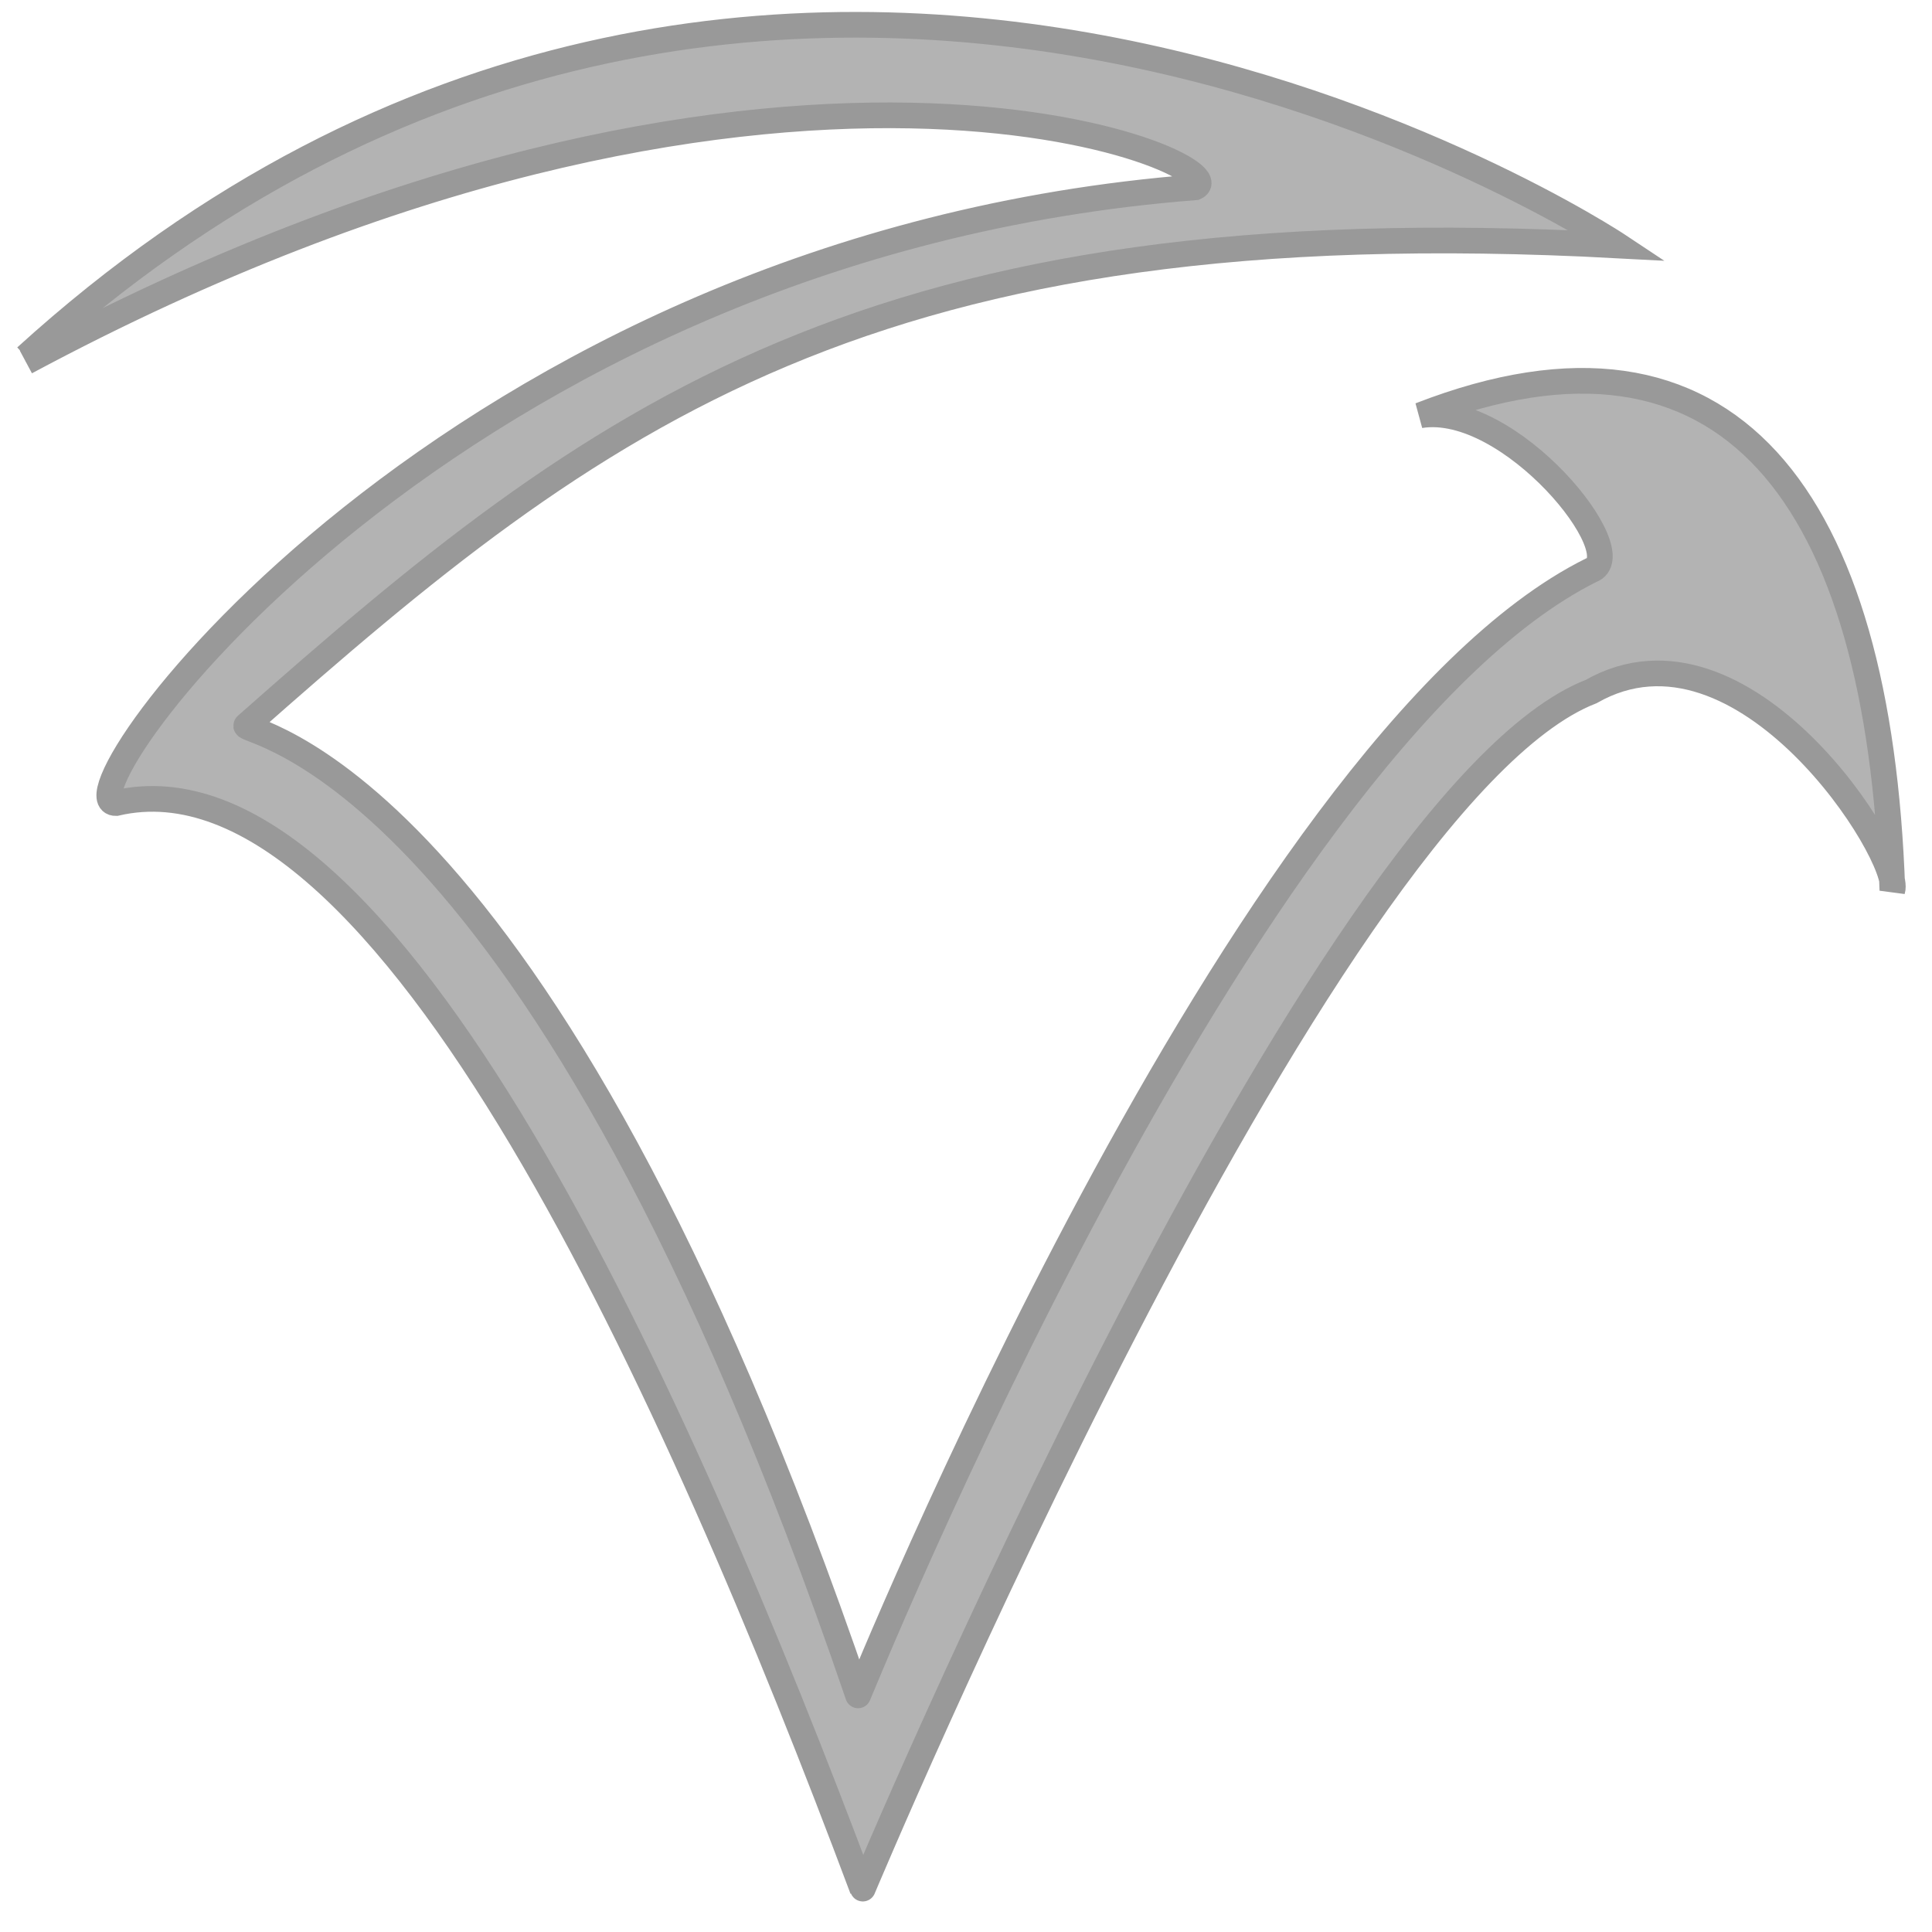
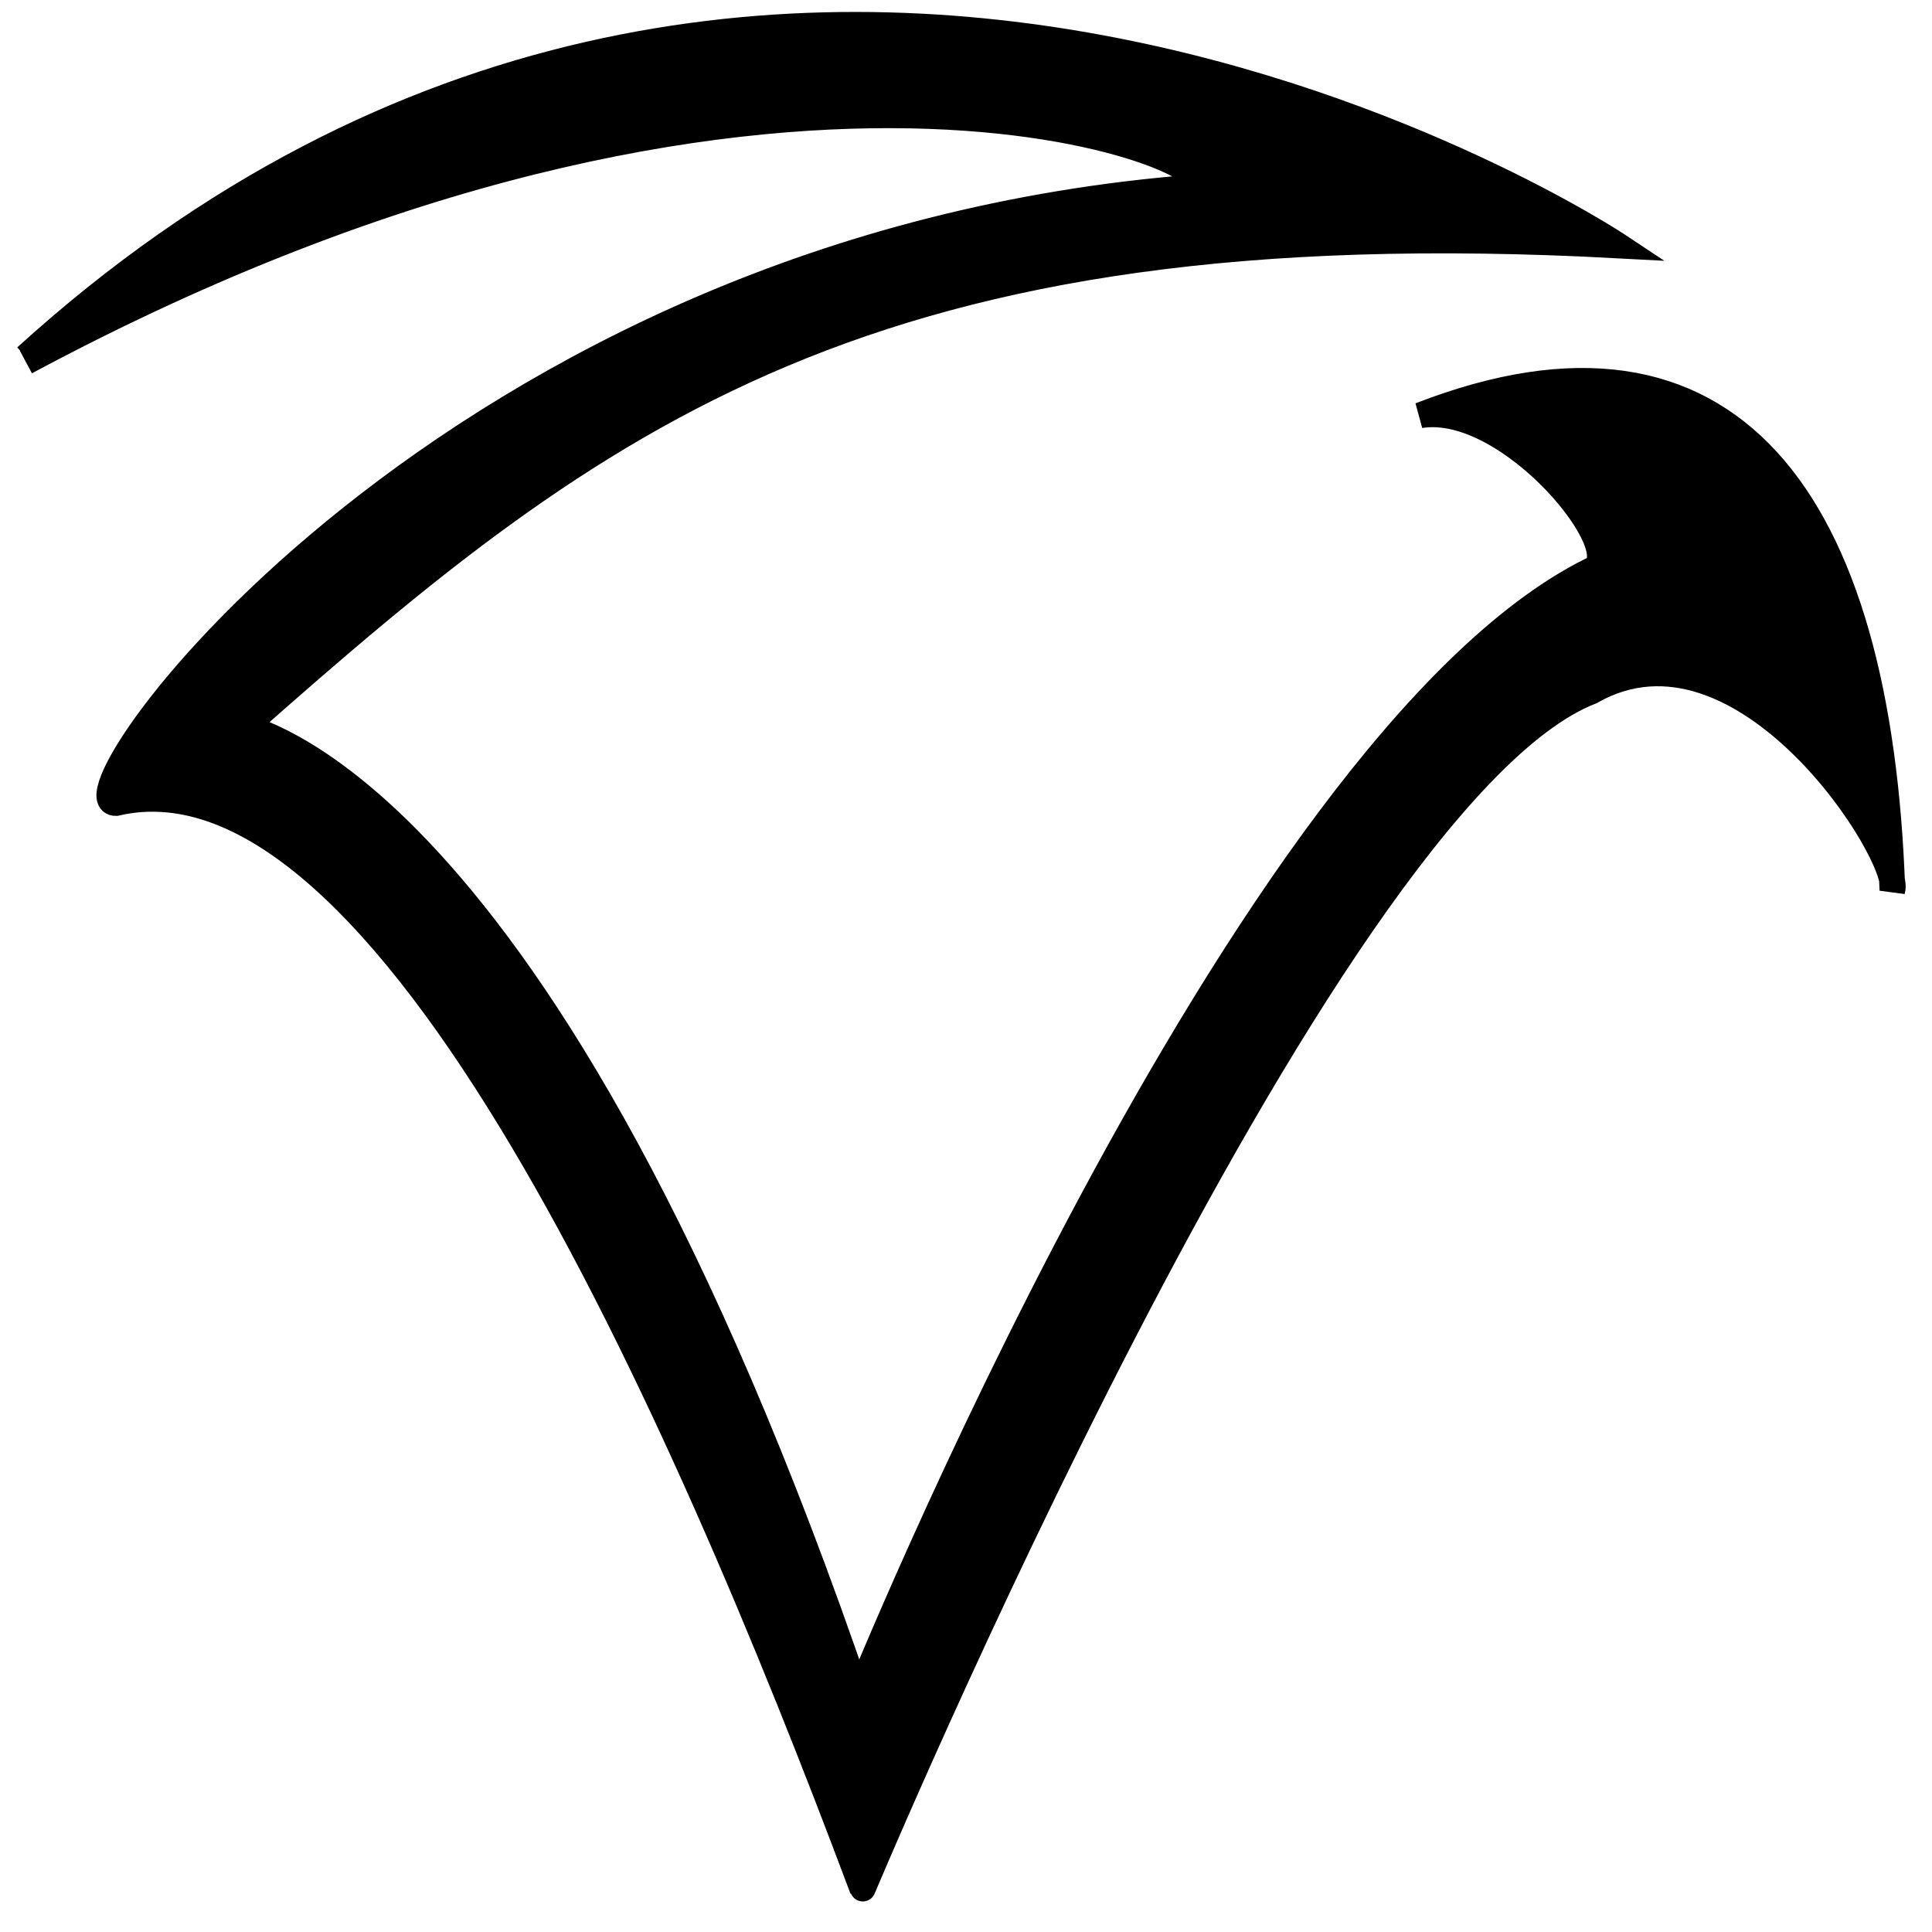
<svg xmlns="http://www.w3.org/2000/svg" width="0.4in" height="0.4in" viewBox="0 0 120 120" version="1.1" id="svg3723">
  <defs id="defs3727" />
-   <path id="Sem nome" class="iconLogo" d="M 1.608,22.168 C 47.765,-19.789 100.499,15.245 100.499,15.245 53.988,12.743 37.087,25.796 15.299,45.06 c -0.505,0.483 18.1,1.888 37.998,60.244 -0.077,0.288 23.739,-59.035 45.527,-69.884 2.668,-0.962 -5.024,-10.535 -10.617,-9.624 19.222,-7.47 28.502,5.118 29.332,29.501 C 118.168,53.243 108.319,37.54 98.824,42.956 81.907,49.532 53.511,117.522 53.573,117.346 42.172,86.885 23.965,45.971 7.201,49.88 3.237,49.93 27.867,15.245 74.24,11.634 77.251,10.275 48.257,-2.512 1.608,22.483" style="fill:#b3b3b3;stroke:#999999;stroke-width:1.595" />
+   <path id="Sem nome" class="iconLogo" d="M 1.608,22.168 C 47.765,-19.789 100.499,15.245 100.499,15.245 53.988,12.743 37.087,25.796 15.299,45.06 c -0.505,0.483 18.1,1.888 37.998,60.244 -0.077,0.288 23.739,-59.035 45.527,-69.884 2.668,-0.962 -5.024,-10.535 -10.617,-9.624 19.222,-7.47 28.502,5.118 29.332,29.501 C 118.168,53.243 108.319,37.54 98.824,42.956 81.907,49.532 53.511,117.522 53.573,117.346 42.172,86.885 23.965,45.971 7.201,49.88 3.237,49.93 27.867,15.245 74.24,11.634 77.251,10.275 48.257,-2.512 1.608,22.483" style="fill:#000000;stroke:#000000;stroke-width:1.595" />
</svg>
